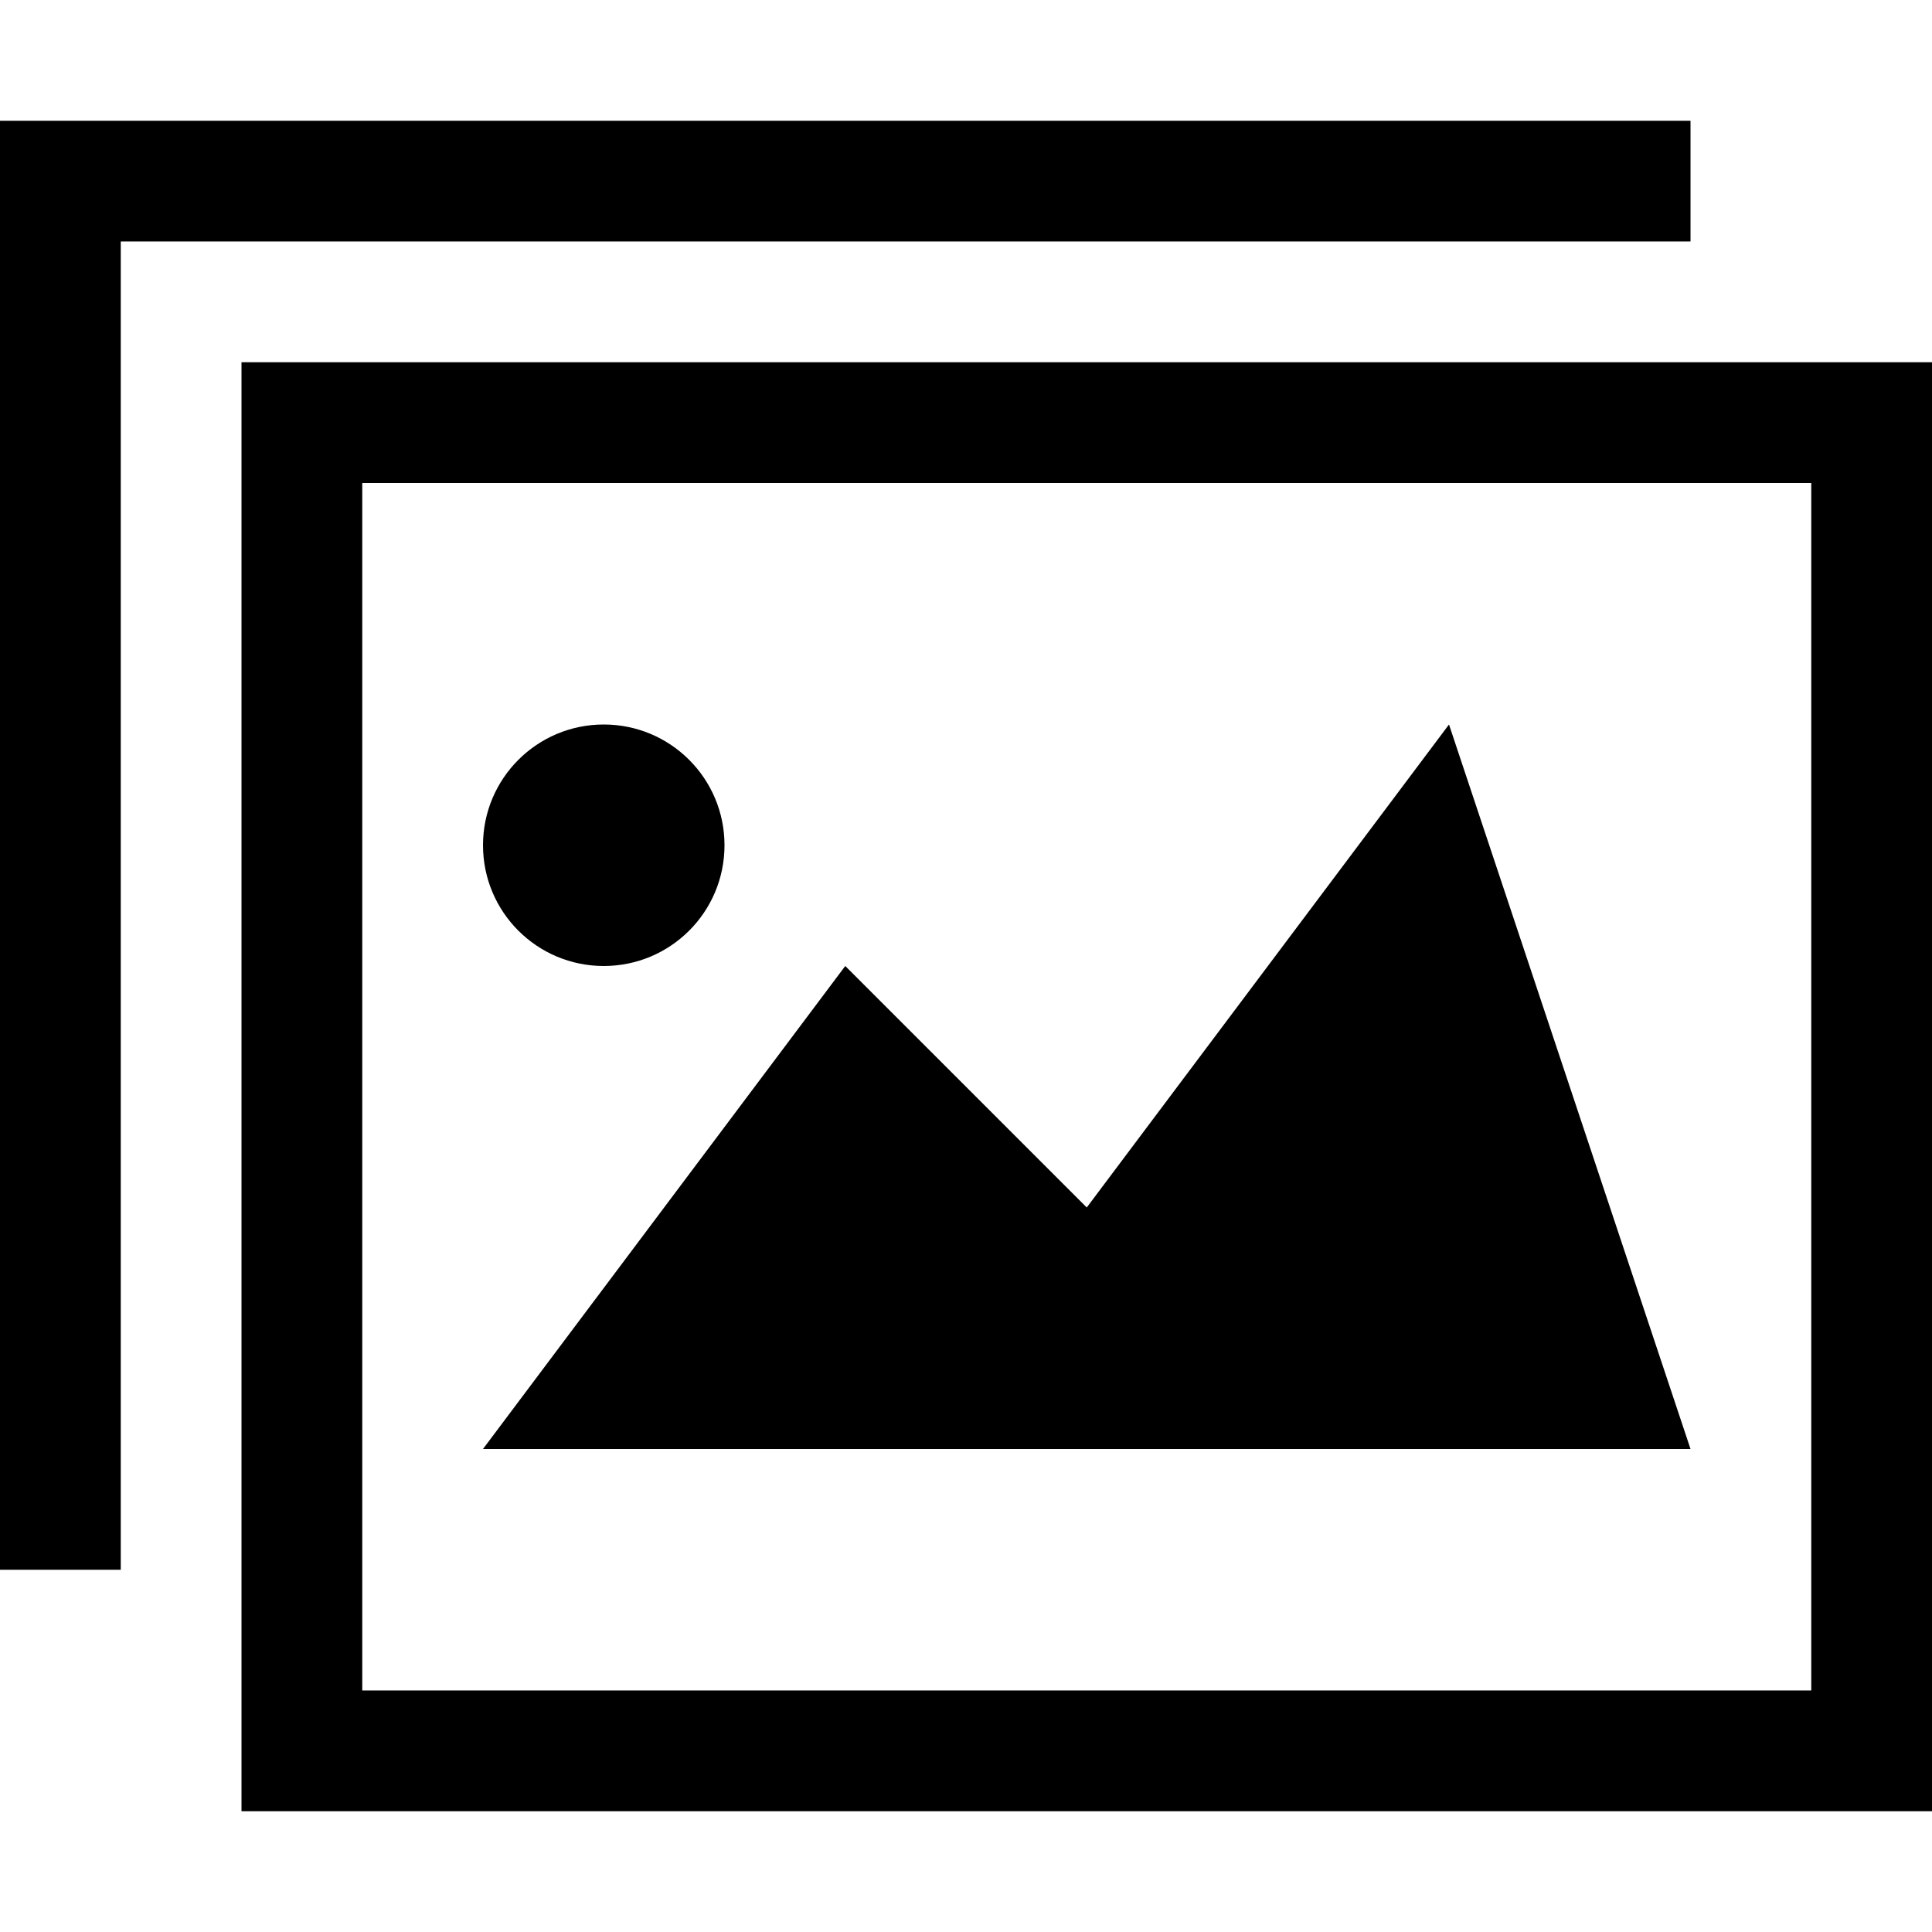
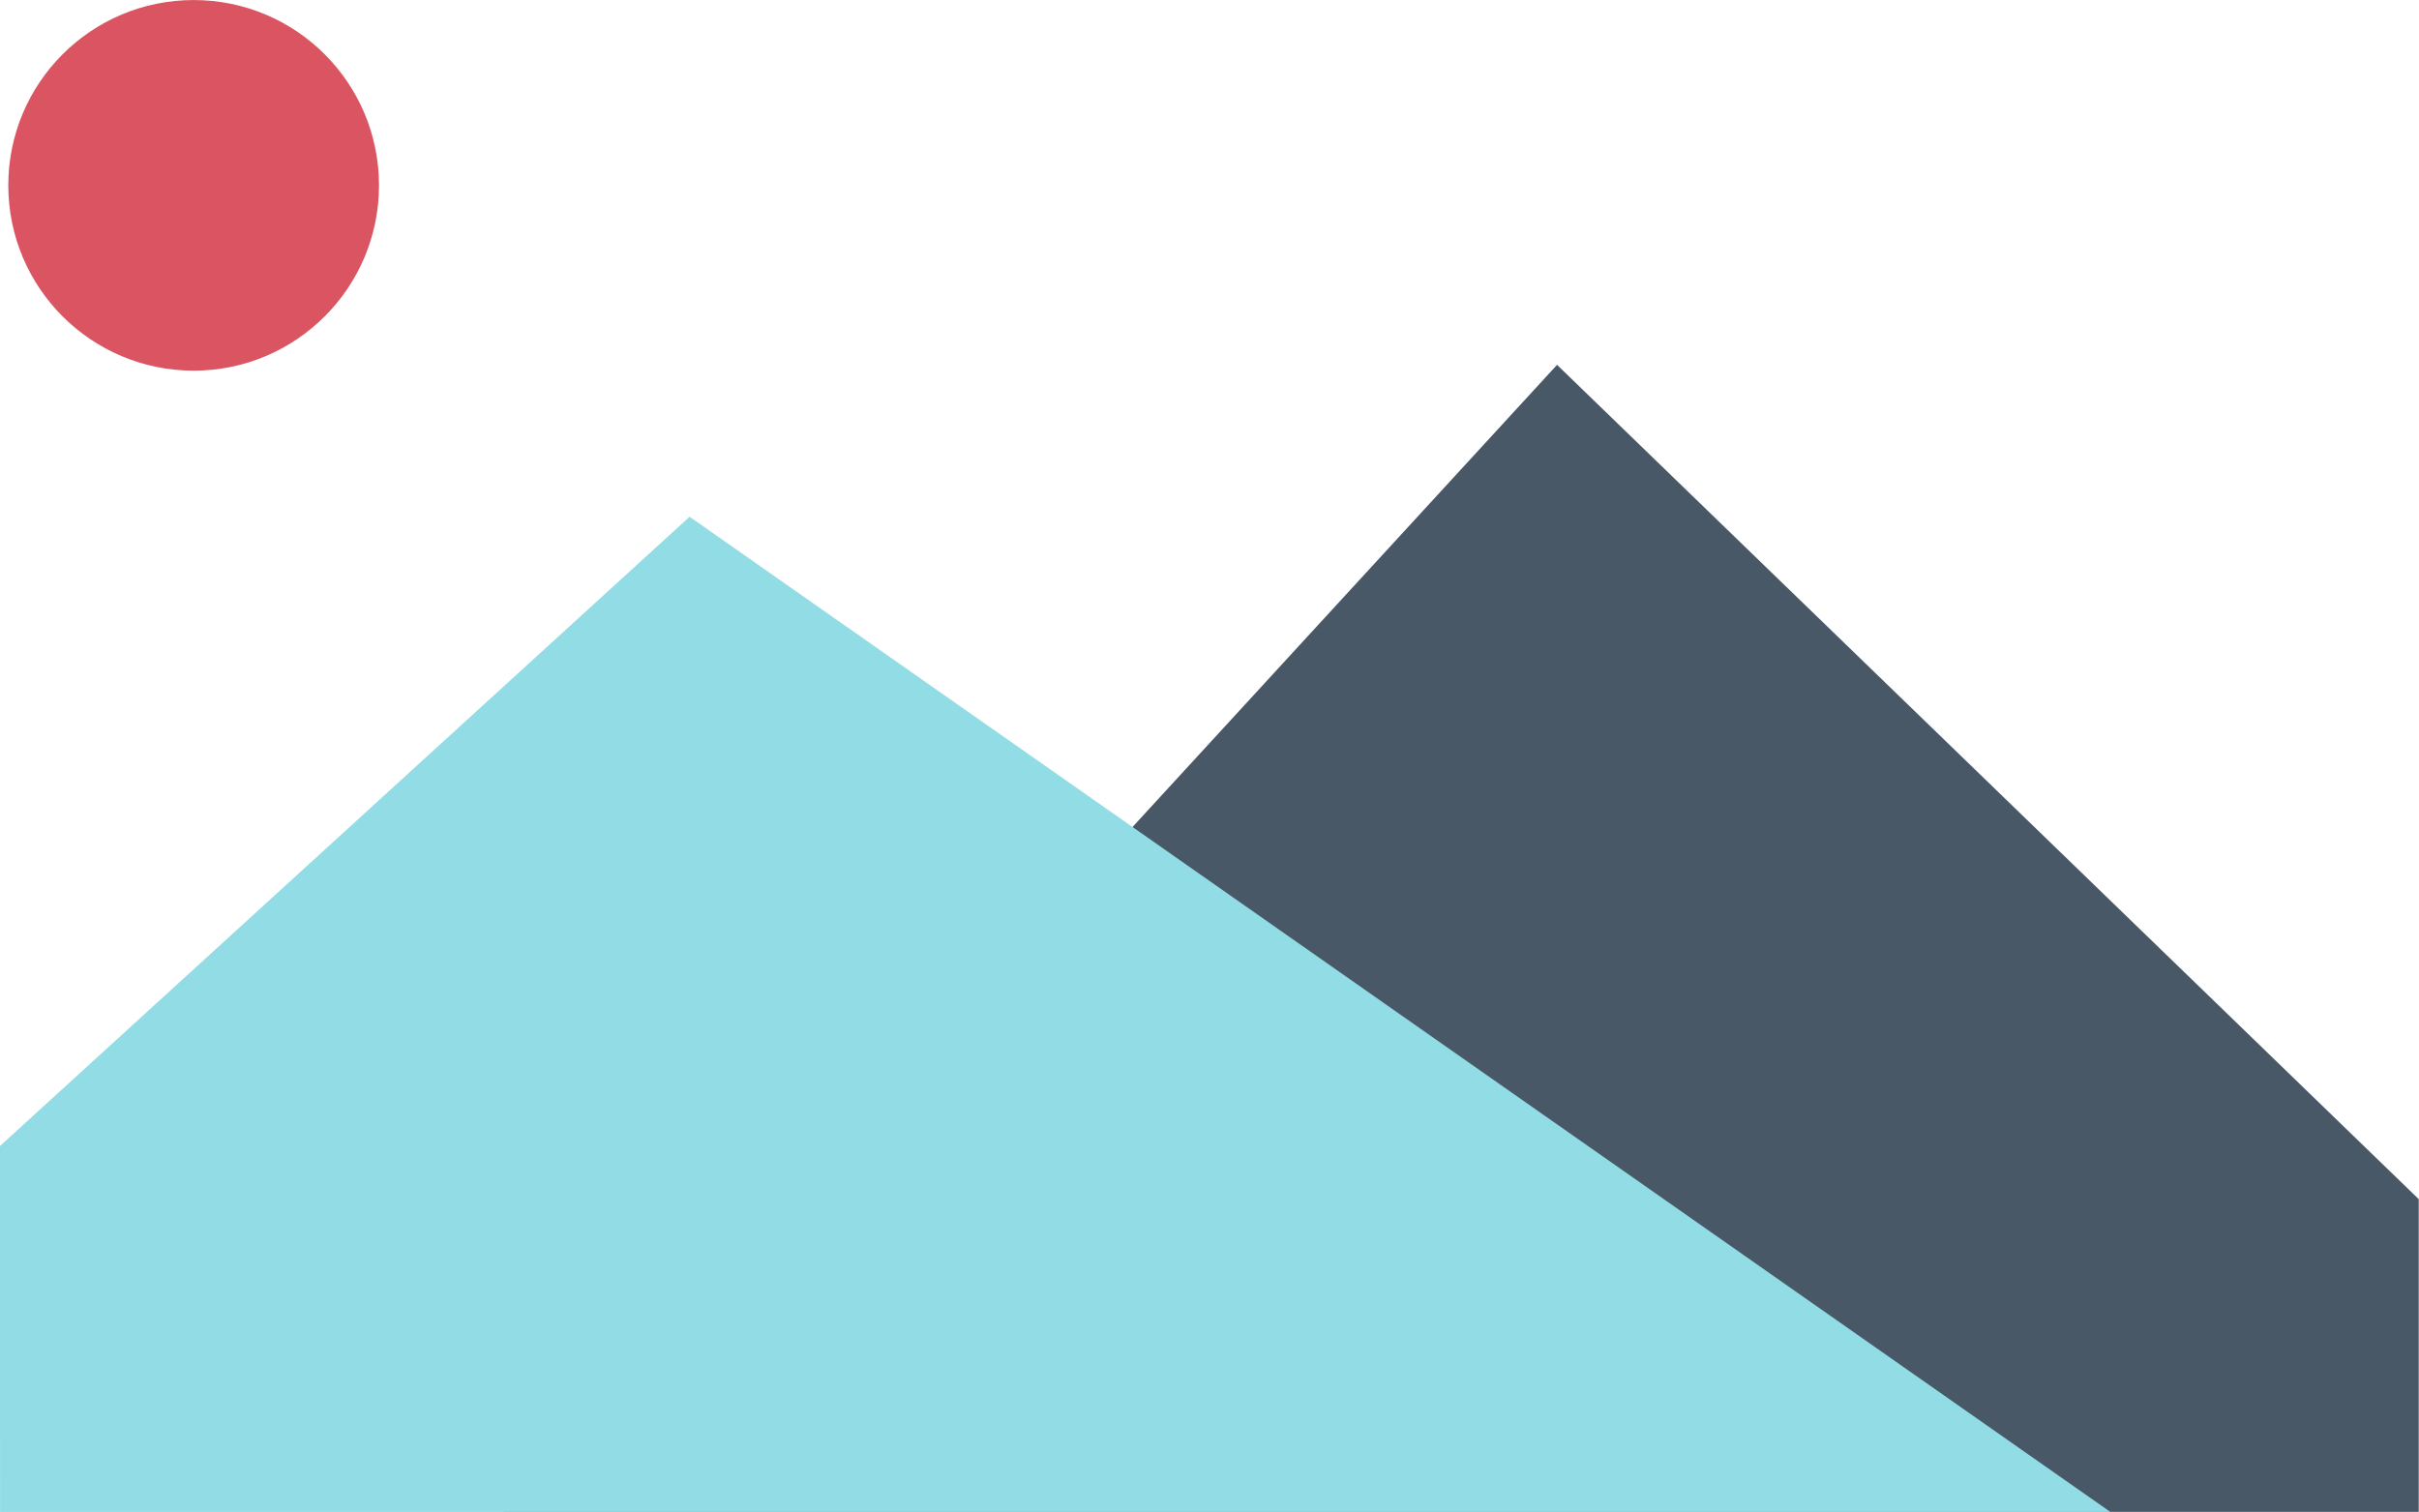
- <svg xmlns="http://www.w3.org/2000/svg" version="1.1" id="Capa_1" x="0px" y="0px" width="485.211px" height="485.21px" viewBox="0 0 485.211 485.21" style="enable-background:new 0 0 485.211 485.21;" xml:space="preserve">
-   <g>
-     <path d="M454.889,121.303v303.255H90.978V121.303H454.889 M485.211,90.977H60.651v363.909h424.56V90.977L485.211,90.977z    M121.304,363.905h303.257l-60.653-181.951l-90.976,121.302l-60.65-60.651L121.304,363.905z M151.628,181.954   c-16.762,0-30.324,13.565-30.324,30.327s13.562,30.324,30.324,30.324c16.762,0,30.327-13.562,30.327-30.324   S168.393,181.954,151.628,181.954z M0,30.326v363.91h30.327V60.65h394.235V30.326H0z" />
+ <svg xmlns="http://www.w3.org/2000/svg" viewBox="-7561.644 514.592 62.644 39.163">
+   <defs>
+     <style>
+       .cls-1 {
+         fill: #495867;
+       }
+ 
+       .cls-2 {
+         fill: #db5461;
+       }
+ 
+       .cls-3 {
+         fill: #92dce5;
+       }
+     </style>
+   </defs>
+   <g id="Group_31" data-name="Group 31" transform="translate(-108.659 733.564)">
+     <path id="Path_23" data-name="Path 23" class="cls-1" d="M104.6,152.5h49.6V144.4l-22.315-21.611Z" transform="translate(-7544.548 -332.311)" />
+     <path id="Path_29" data-name="Path 29" class="cls-2" d="M63.5,103.7a4.8,4.8,0,1,0,4.8,4.8A4.8,4.8,0,0,0,63.5,103.7Z" transform="translate(-7511.47 -322.671)" />
+     <path id="Path_30" data-name="Path 30" class="cls-3" d="M51.443,180.266h54.65L69.3,154.488l-17.859,16.3Z" transform="translate(-7504.427 -360.075)" />
  </g>
-   <g>
- </g>
-   <g>
- </g>
-   <g>
- </g>
-   <g>
- </g>
-   <g>
- </g>
-   <g>
- </g>
-   <g>
- </g>
-   <g>
- </g>
-   <g>
- </g>
-   <g>
- </g>
-   <g>
- </g>
-   <g>
- </g>
-   <g>
- </g>
-   <g>
- </g>
-   <g>
- </g>
</svg>
